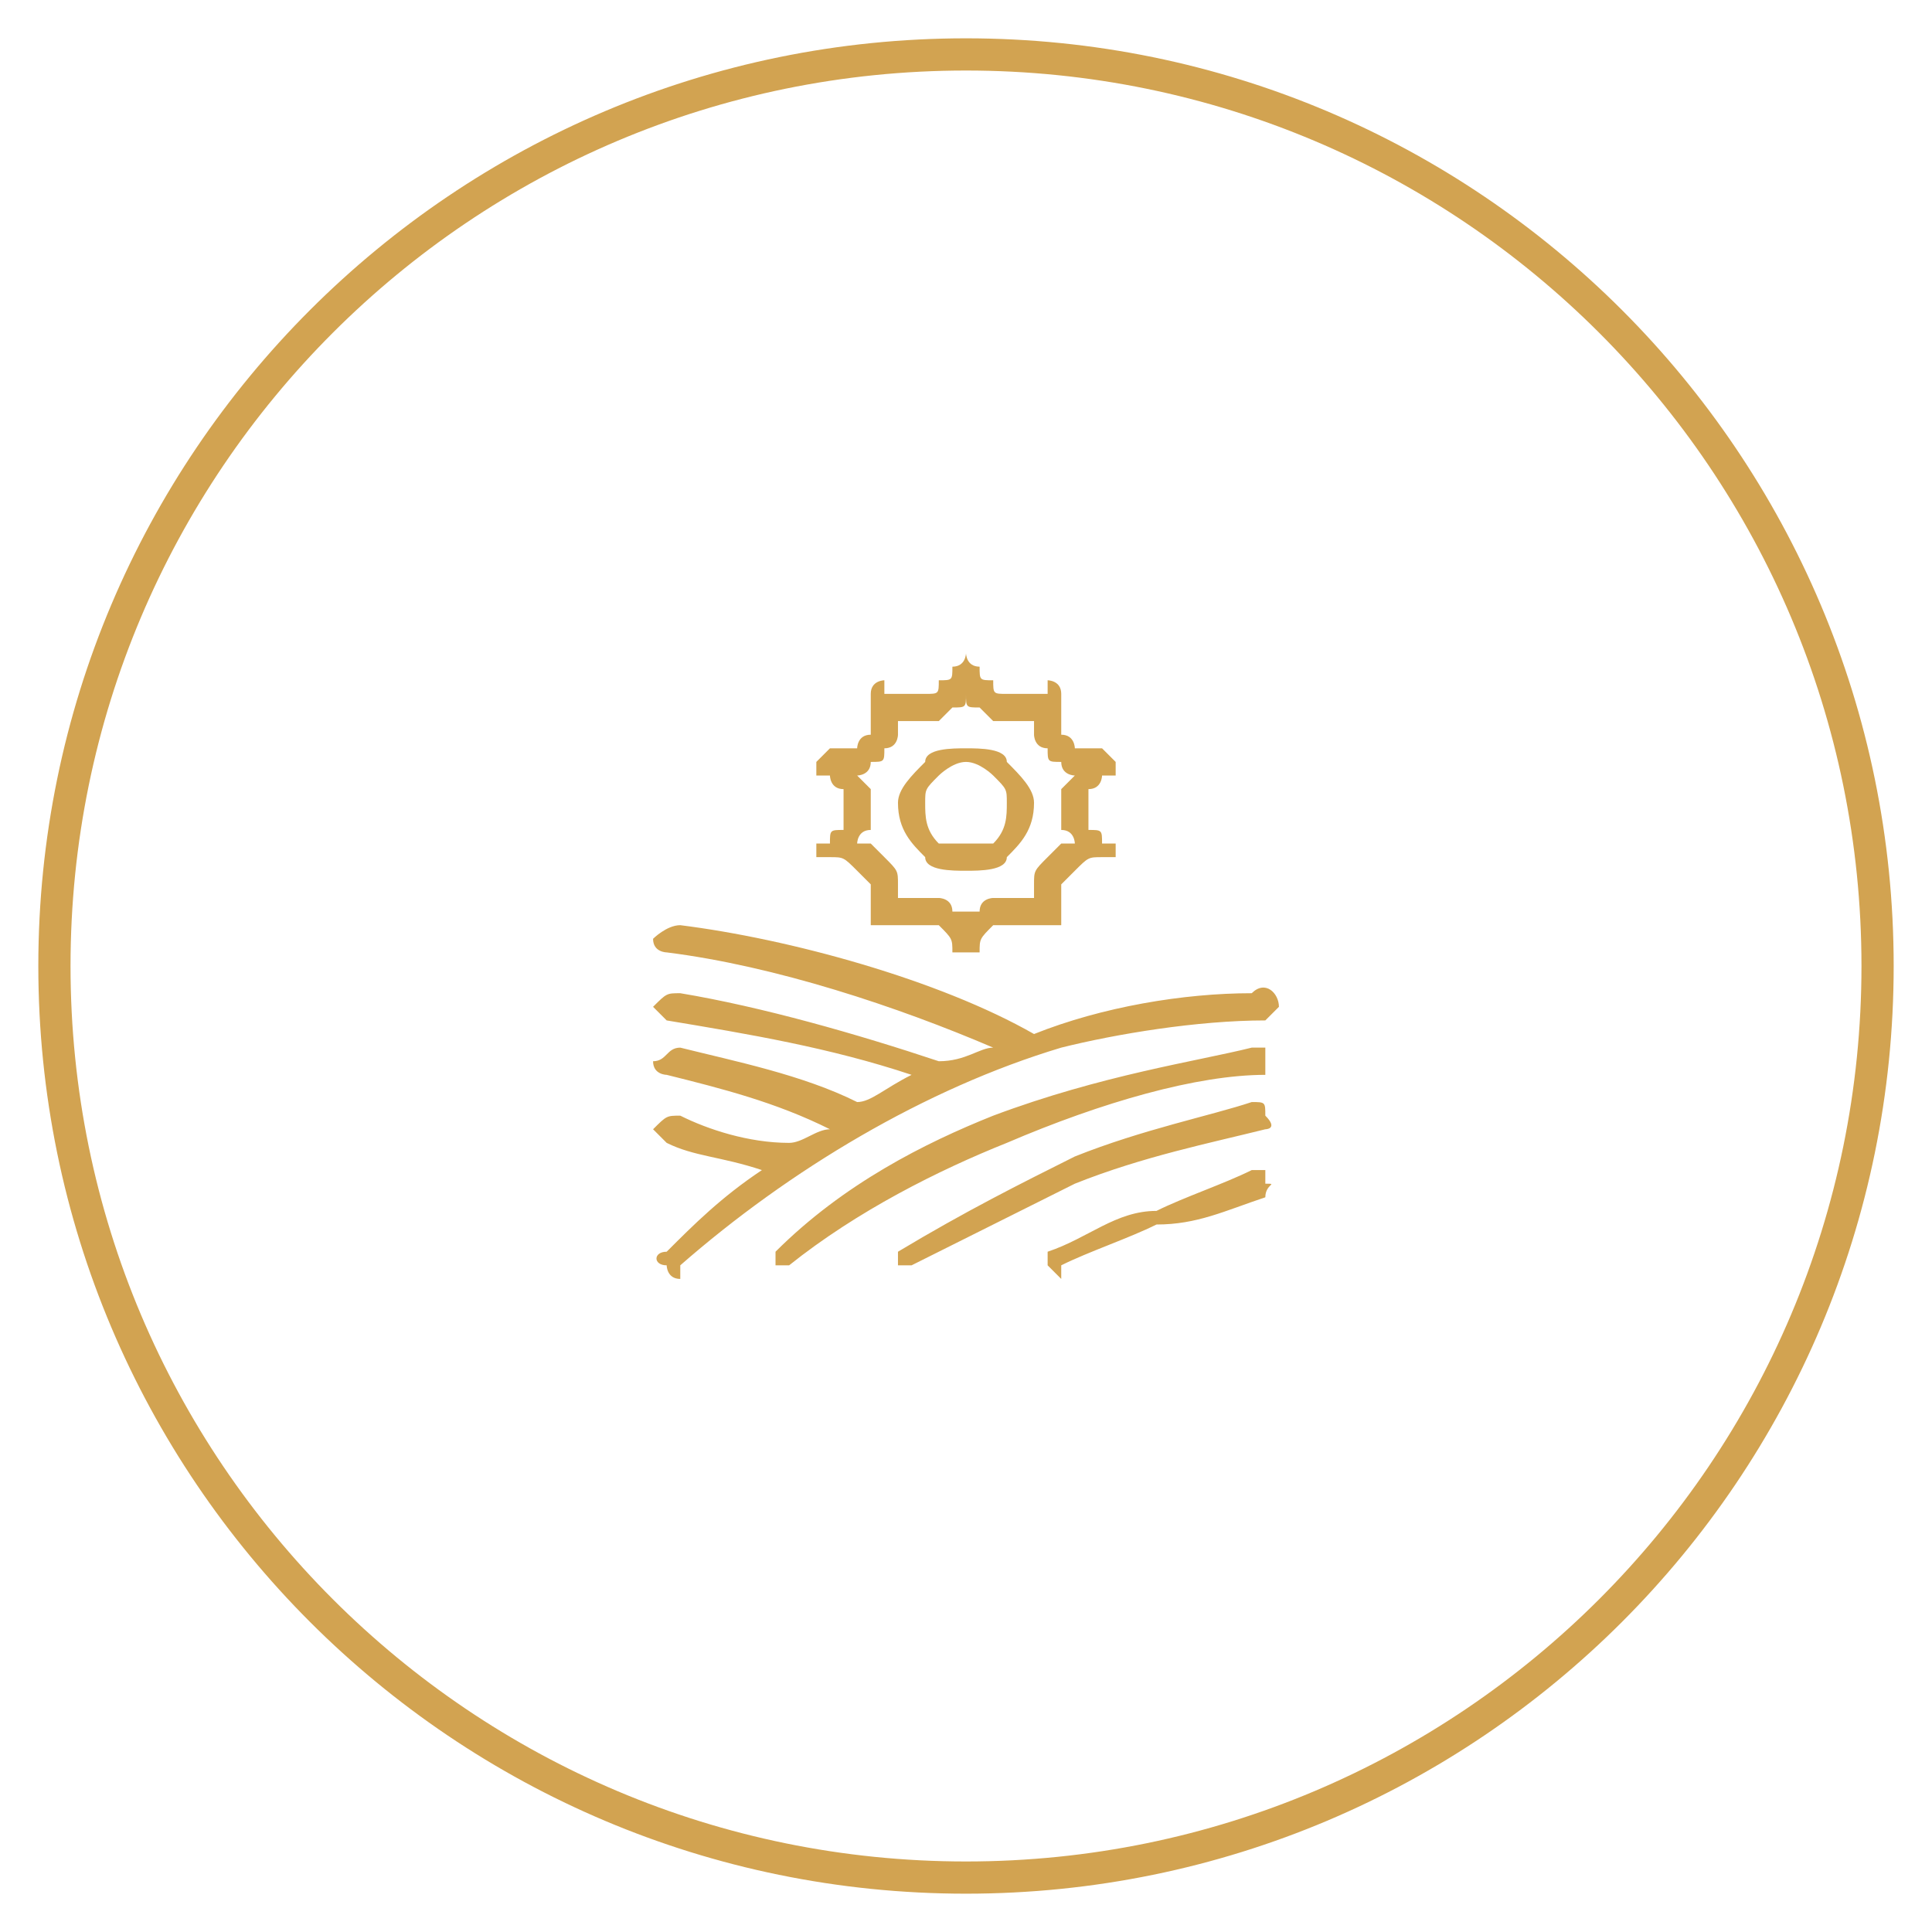
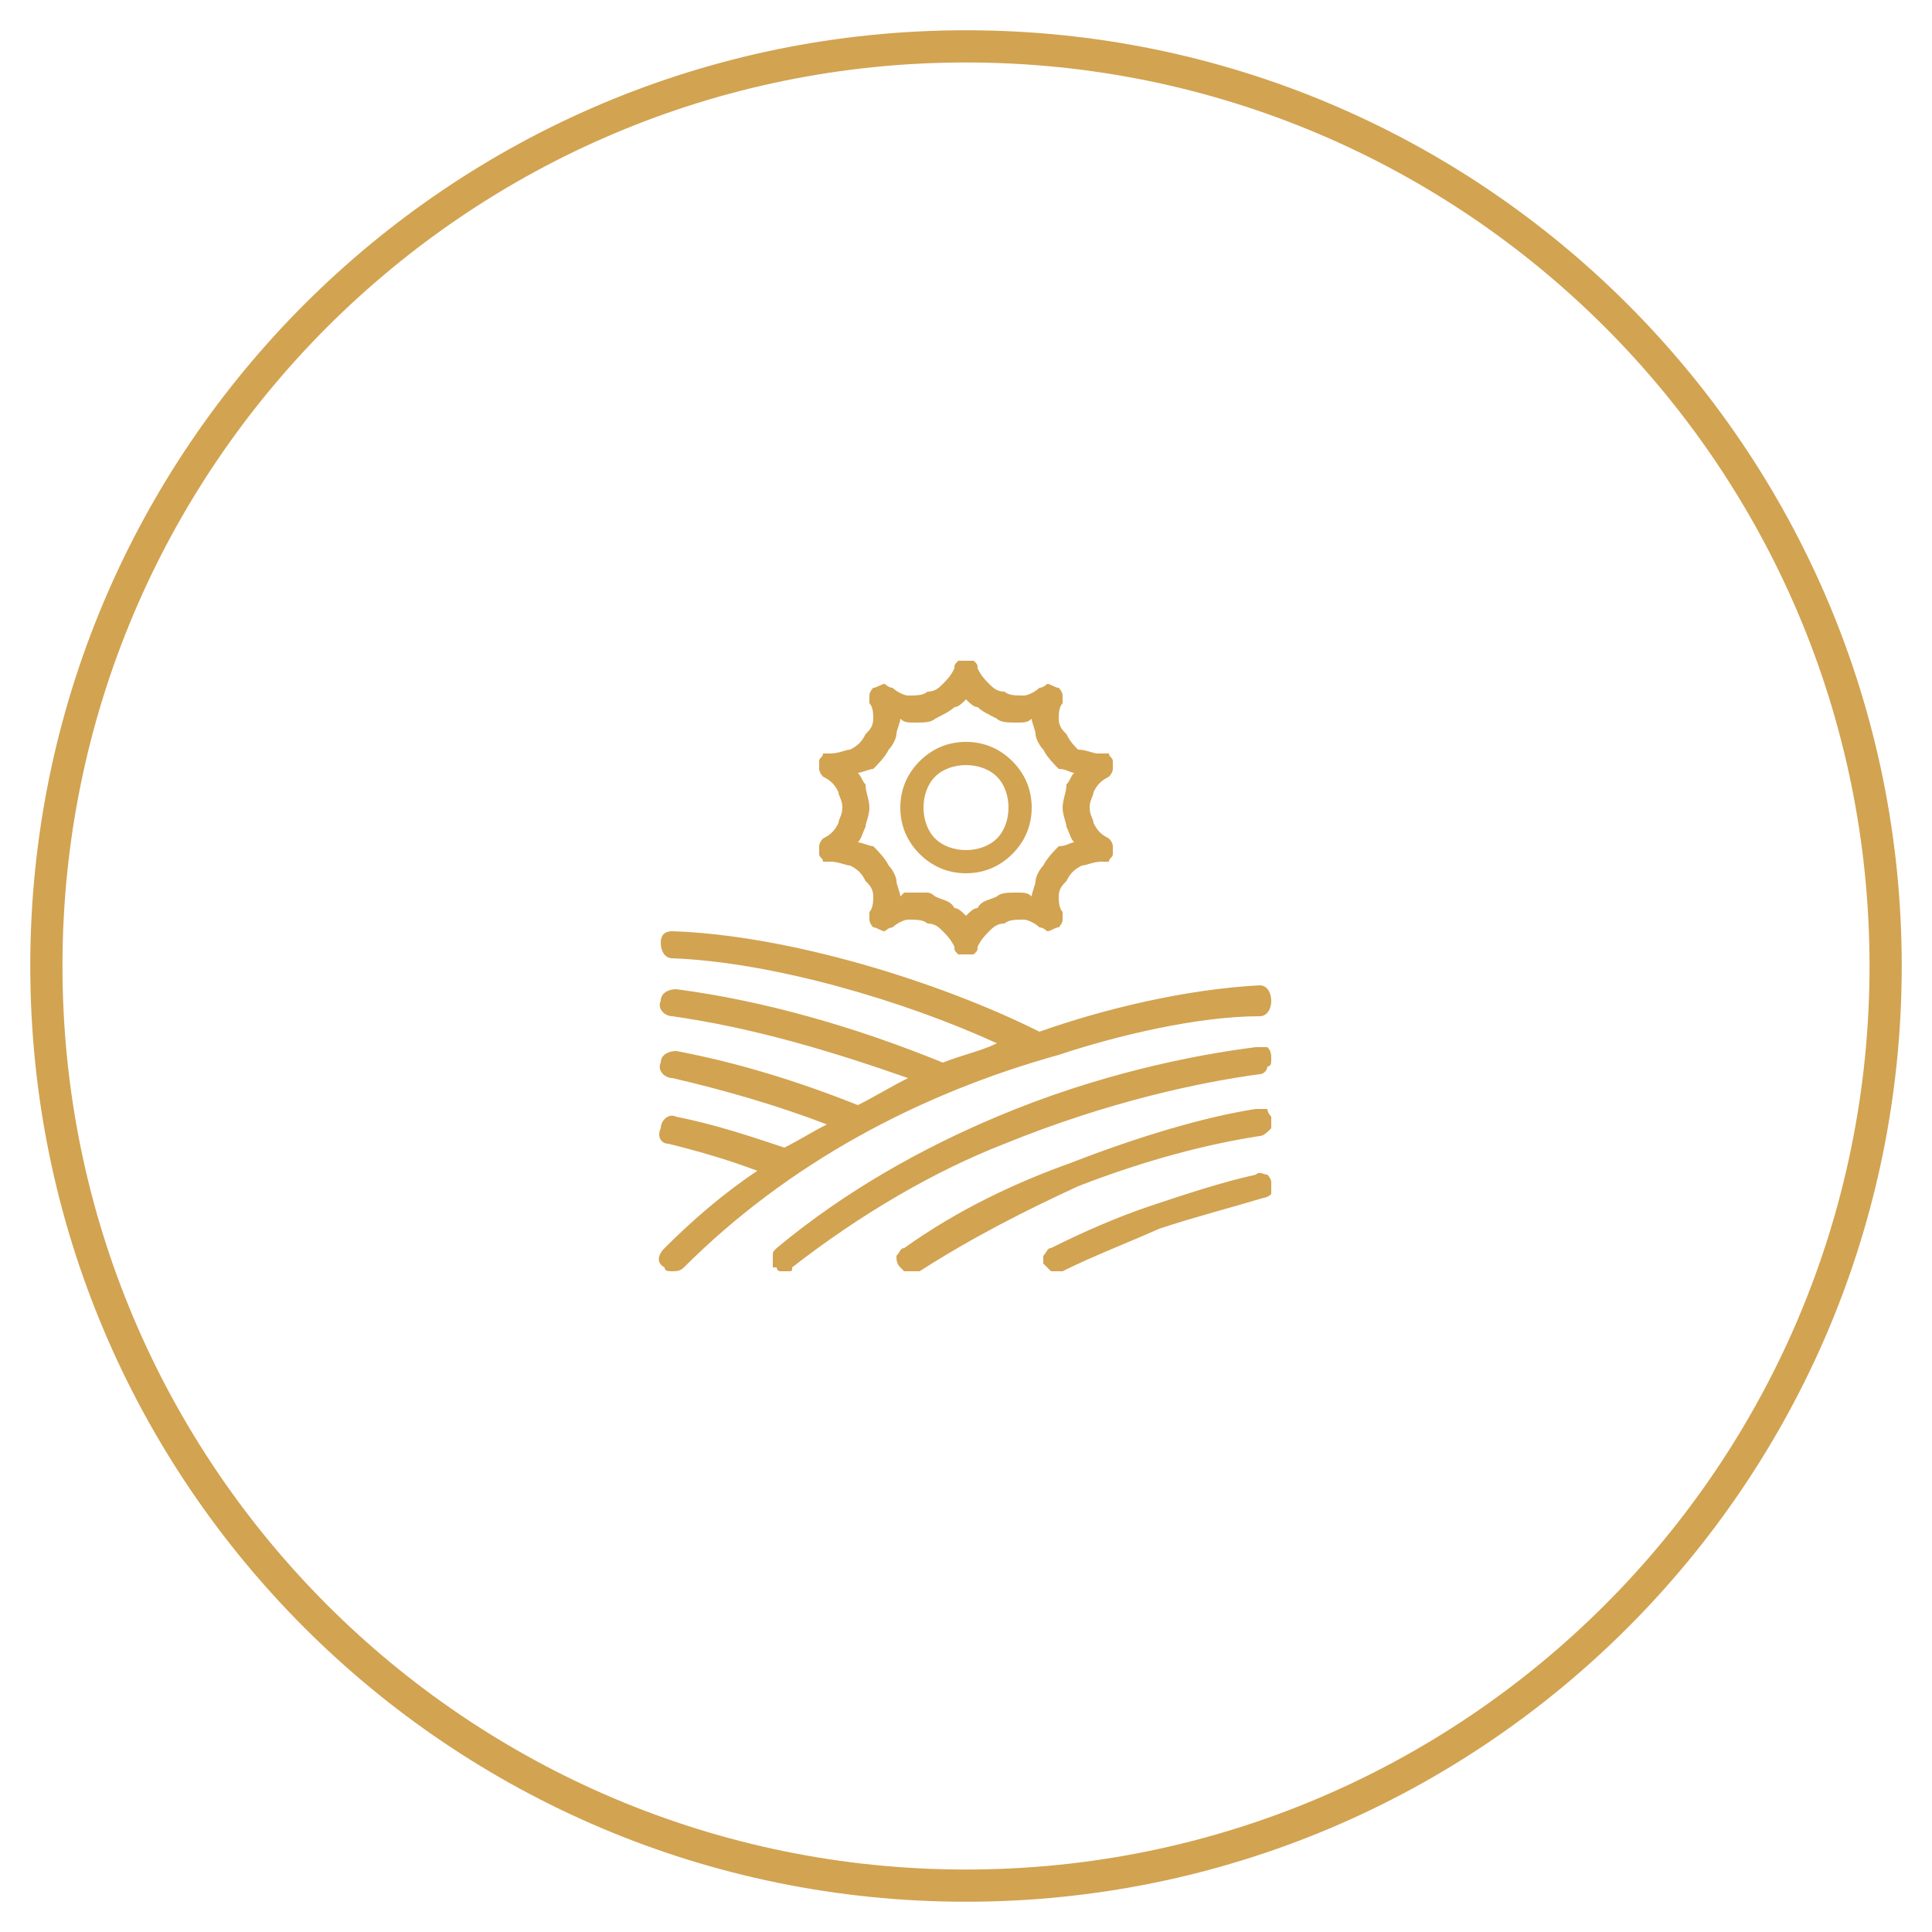
- <svg xmlns="http://www.w3.org/2000/svg" xml:space="preserve" width="142px" height="142px" version="1.1" style="shape-rendering:geometricPrecision; text-rendering:geometricPrecision; image-rendering:optimizeQuality; fill-rule:evenodd; clip-rule:evenodd" viewBox="0 0 142 142">
+ <svg xmlns="http://www.w3.org/2000/svg" xml:space="preserve" width="142px" height="142px" version="1.1" style="shape-rendering:geometricPrecision; text-rendering:geometricPrecision; image-rendering:optimizeQuality; fill-rule:evenodd; clip-rule:evenodd" viewBox="0 0 500 500">
  <defs>
    <style type="text/css">
   
-     .str0 {stroke:#D2A351;stroke-width:2.367}
+     .str0 {stroke:#D2A351;stroke-width:8.333}
    .fil0 {fill:none}
    .fil1 {fill:#D2A351}
   
  </style>
  </defs>
  <g id="Layer_x0020_1">
-     <rect class="fil0" x="-346" y="2135" width="51.269" height="49.703" />
-     <circle class="fil0 str0" cx="71" cy="71" r="67" />
-     <g id="_2096544765088">
-       <path class="fil1" d="M60 62c0,0 0,0 1,0 0,-1 0,-1 1,-1 0,-1 0,-1 0,-2 0,0 0,-1 0,-1 -1,0 -1,-1 -1,-1 -1,0 -1,0 -1,0 0,-1 0,-1 0,-1 0,0 0,0 1,-1 0,0 0,0 0,0 1,0 1,0 2,0 0,0 0,-1 1,-1 0,0 0,-1 0,-1 0,0 0,-1 0,-1 0,-1 0,-1 0,-1 0,0 0,0 0,0 0,-1 1,-1 1,-1 0,0 0,0 0,1 1,0 1,0 2,0 0,0 1,0 1,0 1,0 1,0 1,-1 1,0 1,0 1,-1 0,0 0,0 0,0 1,0 1,-1 1,-1 0,0 0,1 1,1 0,0 0,0 0,0 0,1 0,1 1,1 0,1 0,1 1,1 0,0 1,0 1,0 1,0 1,0 2,0 0,-1 0,-1 0,-1 0,0 1,0 1,1 0,0 0,0 0,0 0,0 0,0 0,1 0,0 0,1 0,1 0,0 0,1 0,1 1,0 1,1 1,1 1,0 1,0 2,0l0 0c0,0 0,0 0,0 1,1 1,1 1,1 0,0 0,0 0,1 0,0 0,0 -1,0 0,0 0,1 -1,1 0,0 0,1 0,1 0,1 0,1 0,2 1,0 1,0 1,1 1,0 1,0 1,0 0,0 0,0 0,1 0,0 0,0 -1,0 0,0 0,0 0,0 -1,0 -1,0 -2,1 0,0 0,0 -1,1 0,0 0,0 0,1 0,0 0,1 0,1 0,0 0,0 0,1 0,0 0,0 0,0 0,0 -1,0 -1,0 0,0 0,0 0,0 -1,0 -1,0 -2,0 0,0 -1,0 -1,0 -1,0 -1,0 -1,0 -1,1 -1,1 -1,2 0,0 0,0 0,0 -1,0 -1,0 -1,0 0,0 0,0 -1,0 0,0 0,0 0,0 0,-1 0,-1 -1,-2 0,0 0,0 -1,0 0,0 -1,0 -1,0 -1,0 -1,0 -2,0 0,0 0,0 0,0 0,0 -1,0 -1,0 0,0 0,0 0,0 0,-1 0,-1 0,-1 0,0 0,-1 0,-1 0,-1 0,-1 0,-1 -1,-1 -1,-1 -1,-1 -1,-1 -1,-1 -2,-1 0,0 0,0 0,0 -1,0 -1,0 -1,0 0,-1 0,-1 0,-1zm14 1c0,1 -2,1 -3,1 -1,0 -3,0 -3,-1 -1,-1 -2,-2 -2,-4 0,-1 1,-2 2,-3 0,-1 2,-1 3,-1 1,0 3,0 3,1 1,1 2,2 2,3 0,2 -1,3 -2,4zm-1 -6c0,0 -1,-1 -2,-1 -1,0 -2,1 -2,1 -1,1 -1,1 -1,2 0,1 0,2 1,3 0,0 1,0 2,0 1,0 2,0 2,0 1,-1 1,-2 1,-3 0,-1 0,-1 -1,-2zm-9 -1c0,1 -1,1 -1,1 0,0 0,0 1,1 0,0 0,1 0,1 0,1 0,1 0,2 -1,0 -1,1 -1,1 0,0 1,0 1,0 1,1 1,1 1,1 1,1 1,1 1,2 0,0 0,0 0,1l0 0c1,0 1,0 1,0 1,0 1,0 1,0 0,0 1,0 1,0 0,0 1,0 1,1 1,0 1,0 1,0 0,0 0,0 1,0 0,-1 1,-1 1,-1 1,0 1,0 2,0 0,0 1,0 1,0 0,-1 0,-1 0,-1 0,-1 0,-1 1,-2 0,0 0,0 1,-1 0,0 1,0 1,0 0,0 0,-1 -1,-1 0,-1 0,-1 0,-2 0,0 0,-1 0,-1 1,-1 1,-1 1,-1 0,0 -1,0 -1,-1 -1,0 -1,0 -1,-1 -1,0 -1,-1 -1,-1 0,0 0,-1 0,-1 0,0 -1,0 -1,0 -1,0 -1,0 -2,0 0,0 -1,-1 -1,-1 -1,0 -1,0 -1,-1 0,1 0,1 -1,1 0,0 -1,1 -1,1 -1,0 -1,0 -2,0 0,0 -1,0 -1,0 0,0 0,1 0,1 0,0 0,1 -1,1 0,1 0,1 -1,1z" />
-       <path class="fil1" d="M50 68c8,1 19,4 26,8 5,-2 11,-3 16,-3 1,-1 2,0 2,1 0,0 -1,1 -1,1 -5,0 -11,1 -15,2 -10,3 -20,9 -28,16 0,0 0,1 0,1 -1,0 -1,-1 -1,-1 -1,0 -1,-1 0,-1 2,-2 4,-4 7,-6 -3,-1 -5,-1 -7,-2 0,0 -1,-1 -1,-1 1,-1 1,-1 2,-1 2,1 5,2 8,2 1,0 2,-1 3,-1 -4,-2 -8,-3 -12,-4 0,0 -1,0 -1,-1 1,0 1,-1 2,-1 4,1 9,2 13,4 1,0 2,-1 4,-2 -6,-2 -12,-3 -18,-4 0,0 -1,-1 -1,-1 1,-1 1,-1 2,-1 6,1 13,3 19,5 2,0 3,-1 4,-1 -7,-3 -16,-6 -24,-7 0,0 -1,0 -1,-1 0,0 1,-1 2,-1zm43 19c1,0 0,0 0,1 0,0 0,0 0,0 -3,1 -5,2 -8,2 -2,1 -5,2 -7,3l0 1 0 0c0,0 -1,-1 -1,-1 0,0 0,0 0,0 0,0 0,-1 0,-1 0,0 0,0 0,0 3,-1 5,-3 8,-3 2,-1 5,-2 7,-3 1,0 1,0 1,0 0,0 0,1 0,1zm-26 6c0,0 0,0 0,0 0,0 0,0 -1,0 0,0 0,0 0,0 0,0 0,0 0,-1 0,0 0,0 0,0 5,-3 9,-5 13,-7 5,-2 10,-3 13,-4 1,0 1,0 1,1 0,0 0,0 0,0l0 0c1,1 0,1 0,1 0,0 0,0 0,0 -4,1 -9,2 -14,4 -4,2 -8,4 -12,6 0,0 0,0 0,0zm6 -11c8,-3 15,-4 19,-5 1,0 1,0 1,0 0,0 0,0 0,1l0 0c1,0 0,0 0,0 0,1 0,1 0,1 -5,0 -12,2 -19,5 -5,2 -11,5 -16,9 0,0 0,0 0,0 0,0 0,0 0,0 0,0 -1,0 -1,0 0,0 0,0 0,0l0 0c0,0 0,0 0,-1 0,0 0,0 0,0l0 0c5,-5 11,-8 16,-10z" />
+     <circle class="circle-delete fil0 str0" cx="250" cy="250" r="238" />
+     <g id="_2059424680192">
+       <path class="fil1" d="M212 219c0,-1 1,-2 1,-2 2,-1 3,-2 4,-4 0,-1 1,-2 1,-4 0,-2 -1,-3 -1,-4 -1,-2 -2,-3 -4,-4 0,0 -1,-1 -1,-2 0,0 0,-1 0,-2 0,-1 1,-1 1,-2 1,0 2,0 2,0 2,0 4,-1 5,-1 2,-1 3,-2 4,-4 1,-1 2,-2 2,-4 0,-1 0,-3 -1,-4 0,-1 0,-2 0,-2 0,-1 1,-2 1,-2 1,0 2,-1 3,-1 0,0 1,1 2,1 1,1 3,2 4,2 2,0 4,0 5,-1 2,0 3,-1 4,-2 1,-1 2,-2 3,-4 0,-1 0,-1 1,-2 1,0 1,0 2,0 1,0 1,0 2,0 1,1 1,1 1,2 1,2 2,3 3,4 1,1 2,2 4,2 1,1 3,1 5,1 1,0 3,-1 4,-2 1,0 2,-1 2,-1 1,0 2,1 3,1 0,0 1,1 1,2 0,0 0,1 0,2 -1,1 -1,3 -1,4 0,2 1,3 2,4 1,2 2,3 3,4 2,0 4,1 5,1l1 0c0,0 1,0 2,0 0,1 1,1 1,2 0,1 0,2 0,2 0,1 -1,2 -1,2 -2,1 -3,2 -4,4 0,1 -1,2 -1,4 0,2 1,3 1,4 1,2 2,3 4,4 0,0 1,1 1,2 0,0 0,1 0,2 0,1 -1,1 -1,2 -1,0 -2,0 -2,0 -2,0 -4,1 -5,1 -2,1 -3,2 -4,4 -1,1 -2,2 -2,4 0,1 0,3 1,4 0,1 0,2 0,2 0,1 -1,2 -1,2 -1,0 -2,1 -3,1 0,0 -1,-1 -2,-1 -1,-1 -3,-2 -4,-2 -2,0 -4,0 -5,1 -2,0 -3,1 -4,2 -1,1 -2,2 -3,4 0,1 0,1 -1,2 -1,0 -1,0 -2,0 -1,0 -1,0 -2,0 -1,-1 -1,-1 -1,-2 -1,-2 -2,-3 -3,-4 -1,-1 -2,-2 -4,-2 -1,-1 -3,-1 -5,-1 -1,0 -3,1 -4,2 -1,0 -2,1 -2,1 -1,0 -2,-1 -3,-1 0,0 -1,-1 -1,-2 0,0 0,-1 0,-2 1,-1 1,-3 1,-4 0,-2 -1,-3 -2,-4 -1,-2 -2,-3 -4,-4 -1,0 -3,-1 -5,-1 0,0 -1,0 -2,0 0,-1 -1,-1 -1,-2 0,-1 0,-2 0,-2zm50 2c-3,3 -7,5 -12,5 -5,0 -9,-2 -12,-5 -3,-3 -5,-7 -5,-12 0,-5 2,-9 5,-12 3,-3 7,-5 12,-5 5,0 9,2 12,5 3,3 5,7 5,12 0,5 -2,9 -5,12zm-4 -20c-2,-2 -5,-3 -8,-3 -3,0 -6,1 -8,3 -2,2 -3,5 -3,8 0,3 1,6 3,8 2,2 5,3 8,3 3,0 6,-1 8,-3 2,-2 3,-5 3,-8 0,-3 -1,-6 -3,-8zm-32 -2c-1,0 -3,1 -4,1 1,1 1,2 2,3 0,2 1,4 1,6 0,2 -1,4 -1,5 -1,2 -1,3 -2,4 1,0 3,1 4,1 1,1 3,3 4,5 1,1 2,3 2,4 0,1 1,3 1,4l1 -1c1,0 2,0 3,0 1,0 2,0 3,0 1,0 2,1 2,1 2,1 4,1 5,3 1,0 2,1 3,2 1,-1 2,-2 3,-2 1,-2 3,-2 5,-3 1,-1 3,-1 5,-1 2,0 3,0 4,1 0,-1 1,-3 1,-4 0,-1 1,-3 2,-4 1,-2 3,-4 4,-5 2,0 3,-1 4,-1 -1,-1 -1,-2 -2,-4 0,-1 -1,-3 -1,-5 0,-2 1,-4 1,-6 1,-1 1,-2 2,-3 -1,0 -2,-1 -4,-1 -1,-1 -3,-3 -4,-5 -1,-1 -2,-3 -2,-4 0,-1 -1,-3 -1,-4 -1,1 -2,1 -4,1 -2,0 -4,0 -5,-1 -2,-1 -4,-2 -5,-3 -1,0 -2,-1 -3,-2 -1,1 -2,2 -3,2 -1,1 -3,2 -5,3 -1,1 -3,1 -5,1 -2,0 -3,0 -4,-1 0,1 -1,3 -1,4 0,1 -1,3 -2,4 -1,2 -3,4 -4,5z" />
+       <path class="fil1" d="M174 241c30,1 69,13 95,26 17,-6 38,-11 57,-12 2,0 3,2 3,4 0,2 -1,4 -3,4 -16,0 -37,5 -52,10 -36,10 -70,28 -97,55 -1,1 -2,1 -3,1 -1,0 -2,0 -2,-1 -2,-1 -2,-3 0,-5 7,-7 15,-14 24,-20 -8,-3 -15,-5 -23,-7 -2,0 -3,-2 -2,-4 0,-2 2,-4 4,-3 10,2 19,5 28,8 4,-2 7,-4 11,-6 -13,-5 -27,-9 -40,-12 -2,0 -4,-2 -3,-4 0,-2 2,-3 4,-3 16,3 32,8 47,14 4,-2 9,-5 13,-7 -20,-7 -40,-13 -61,-16 -2,0 -4,-2 -3,-4 0,-2 2,-3 4,-3 23,3 47,10 69,19 5,-2 10,-3 14,-5 -24,-11 -58,-21 -84,-22 -2,0 -3,-2 -3,-4 0,-2 1,-3 3,-3zm155 65c0,1 0,2 0,3 -1,1 -2,1 -2,1 -10,3 -18,5 -27,8 -9,4 -17,7 -25,11l-1 0 0 0c-1,0 -2,0 -2,0 -1,-1 -1,-1 -2,-2 0,0 0,-1 0,-2 1,-1 1,-2 2,-2 8,-4 17,-8 26,-11 9,-3 18,-6 27,-8 1,-1 2,0 3,0 0,0 1,1 1,2zm-92 23c-1,0 -1,0 -1,0 -1,0 -1,0 -2,0 0,0 -1,-1 -1,-1 -1,-1 -1,-2 -1,-3 1,-1 1,-2 2,-2 14,-10 29,-17 43,-22 18,-7 35,-12 48,-14 1,0 2,0 3,0 0,1 1,2 1,2l0 1c0,1 0,1 0,2 -1,1 -2,2 -3,2 -13,2 -29,6 -47,13 -13,6 -27,13 -41,22 -1,0 -1,0 -1,0zm21 -40c26,-11 51,-16 67,-18 1,0 2,0 3,0 1,1 1,2 1,3l0 0c0,1 0,2 -1,2 0,1 -1,2 -2,2 -15,2 -39,7 -66,18 -18,7 -37,18 -55,32 0,1 0,1 -1,1 0,0 0,0 -1,0 0,0 -1,0 -1,0 -1,0 -1,-1 -1,-1l-1 0c0,-1 0,-2 0,-3 0,-1 0,-1 1,-2l0 0c18,-15 38,-26 57,-34z" />
    </g>
  </g>
</svg>
